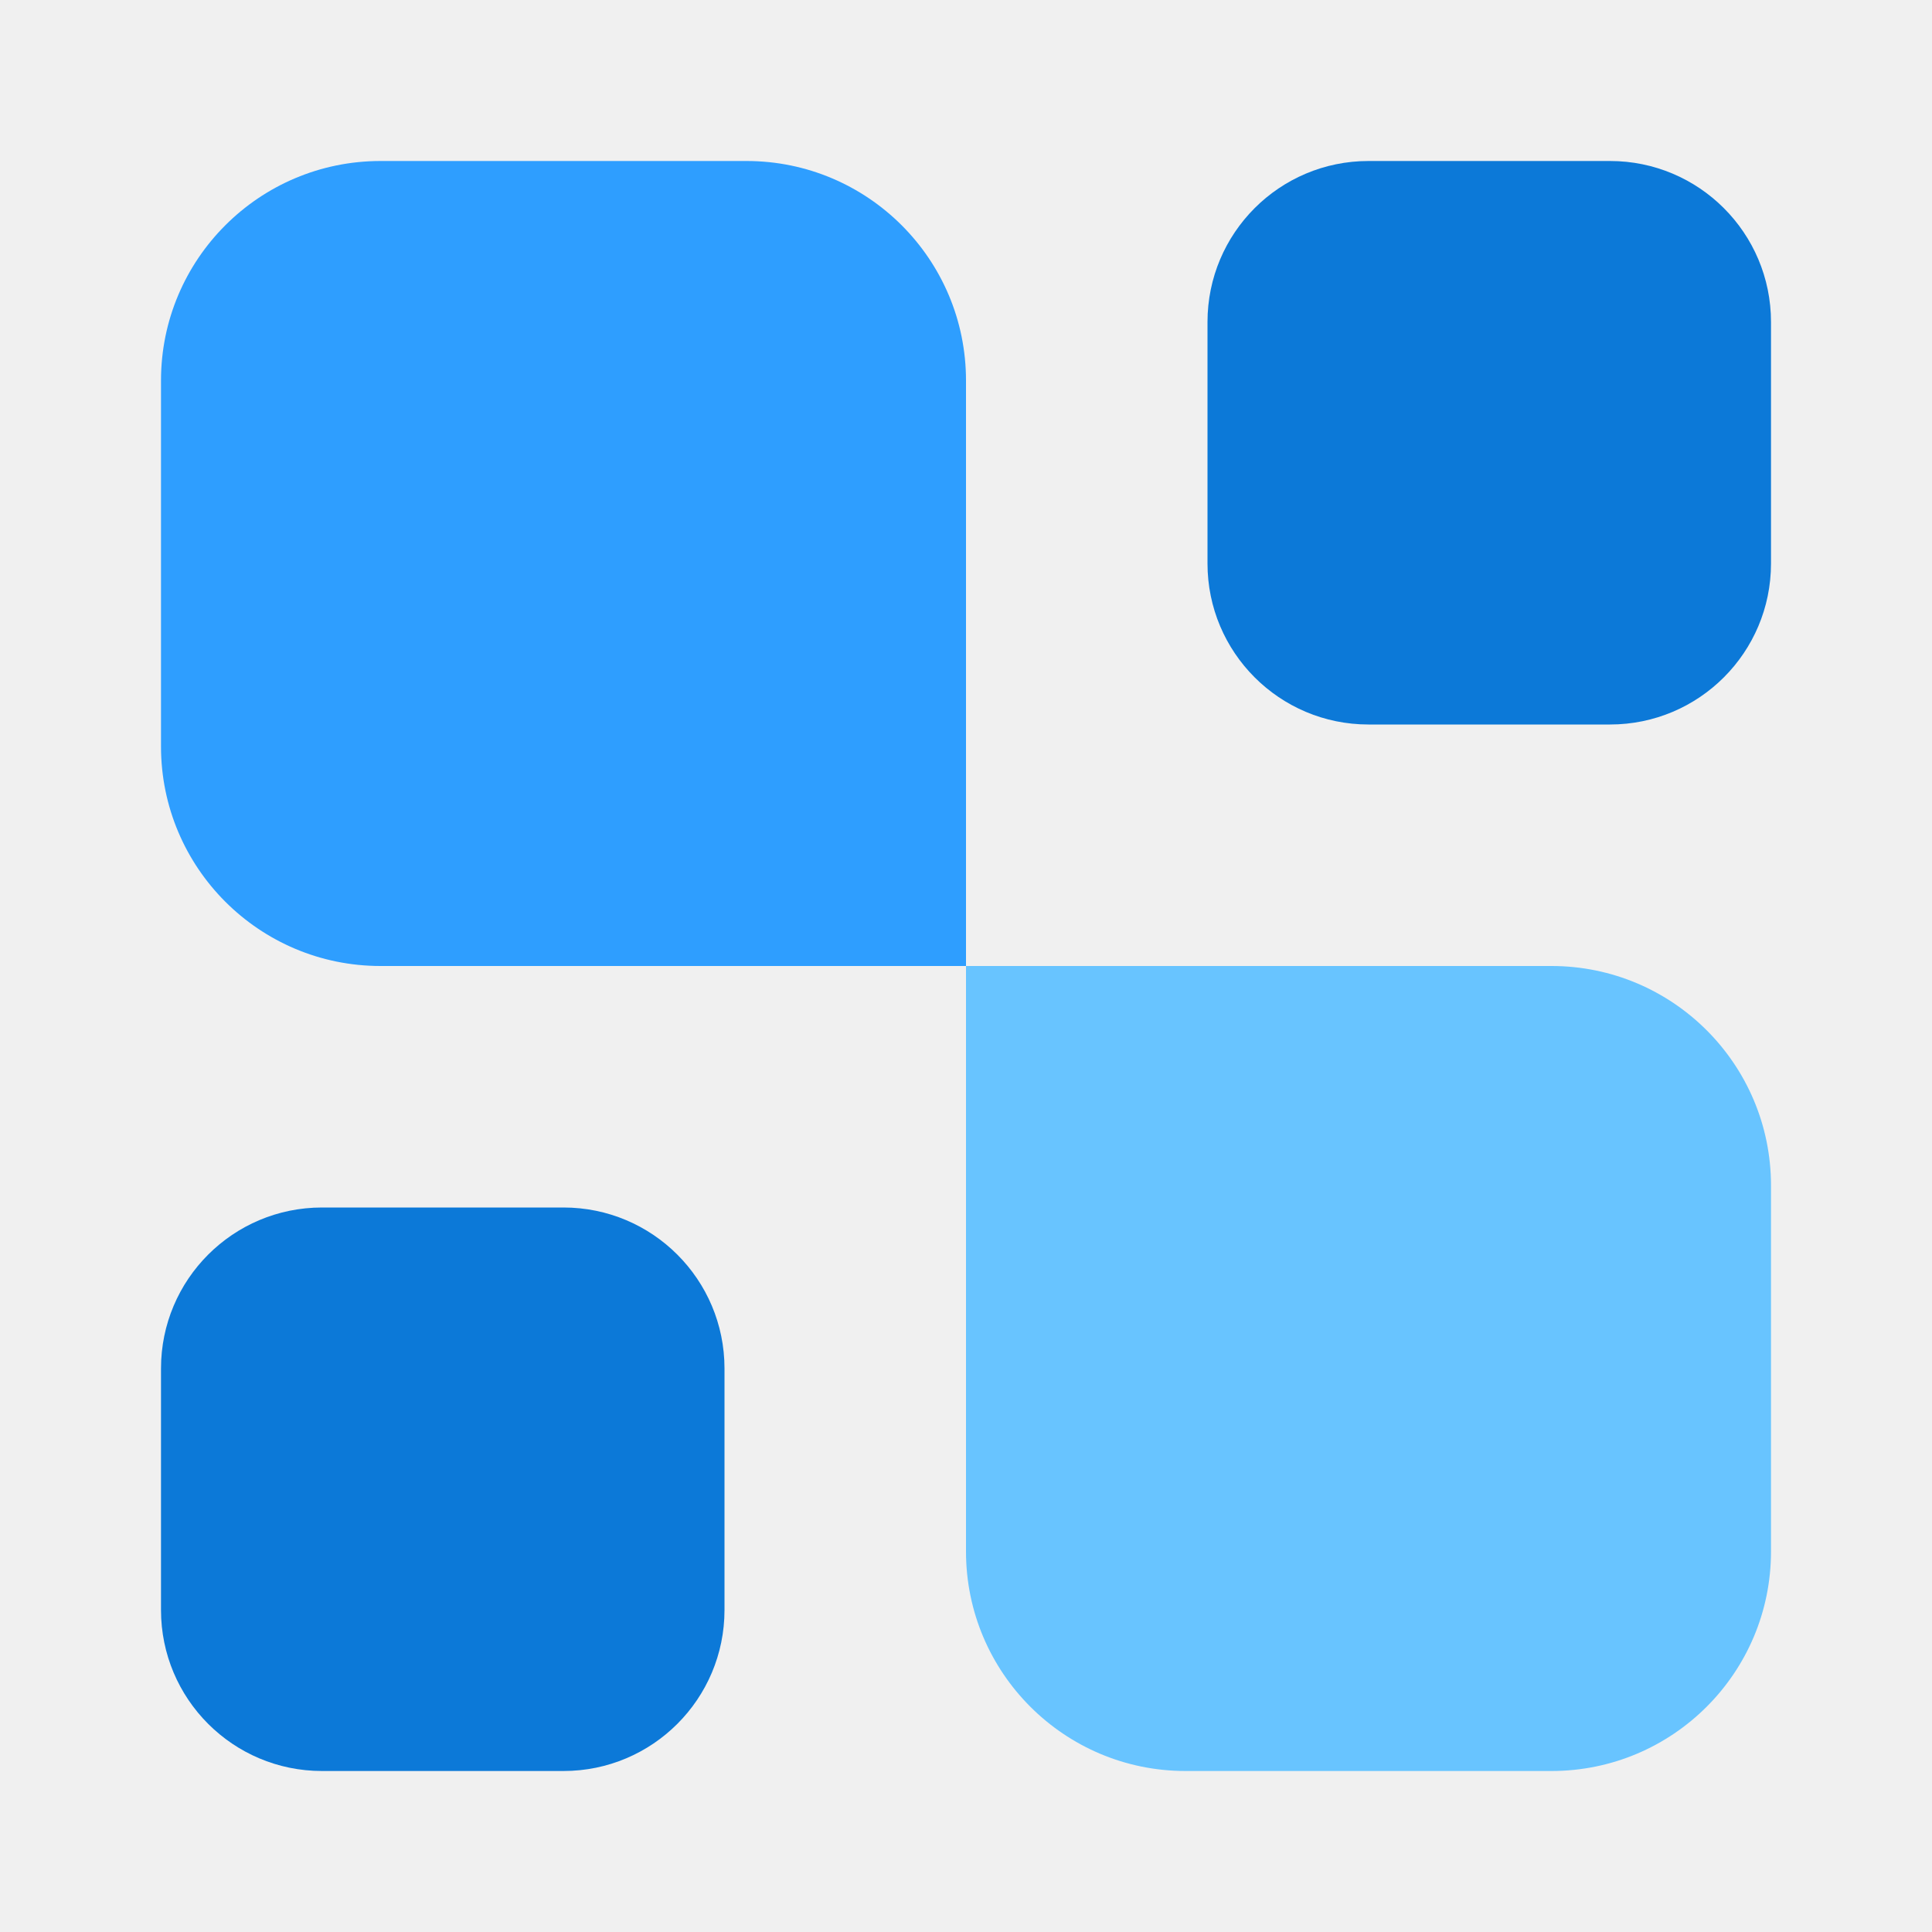
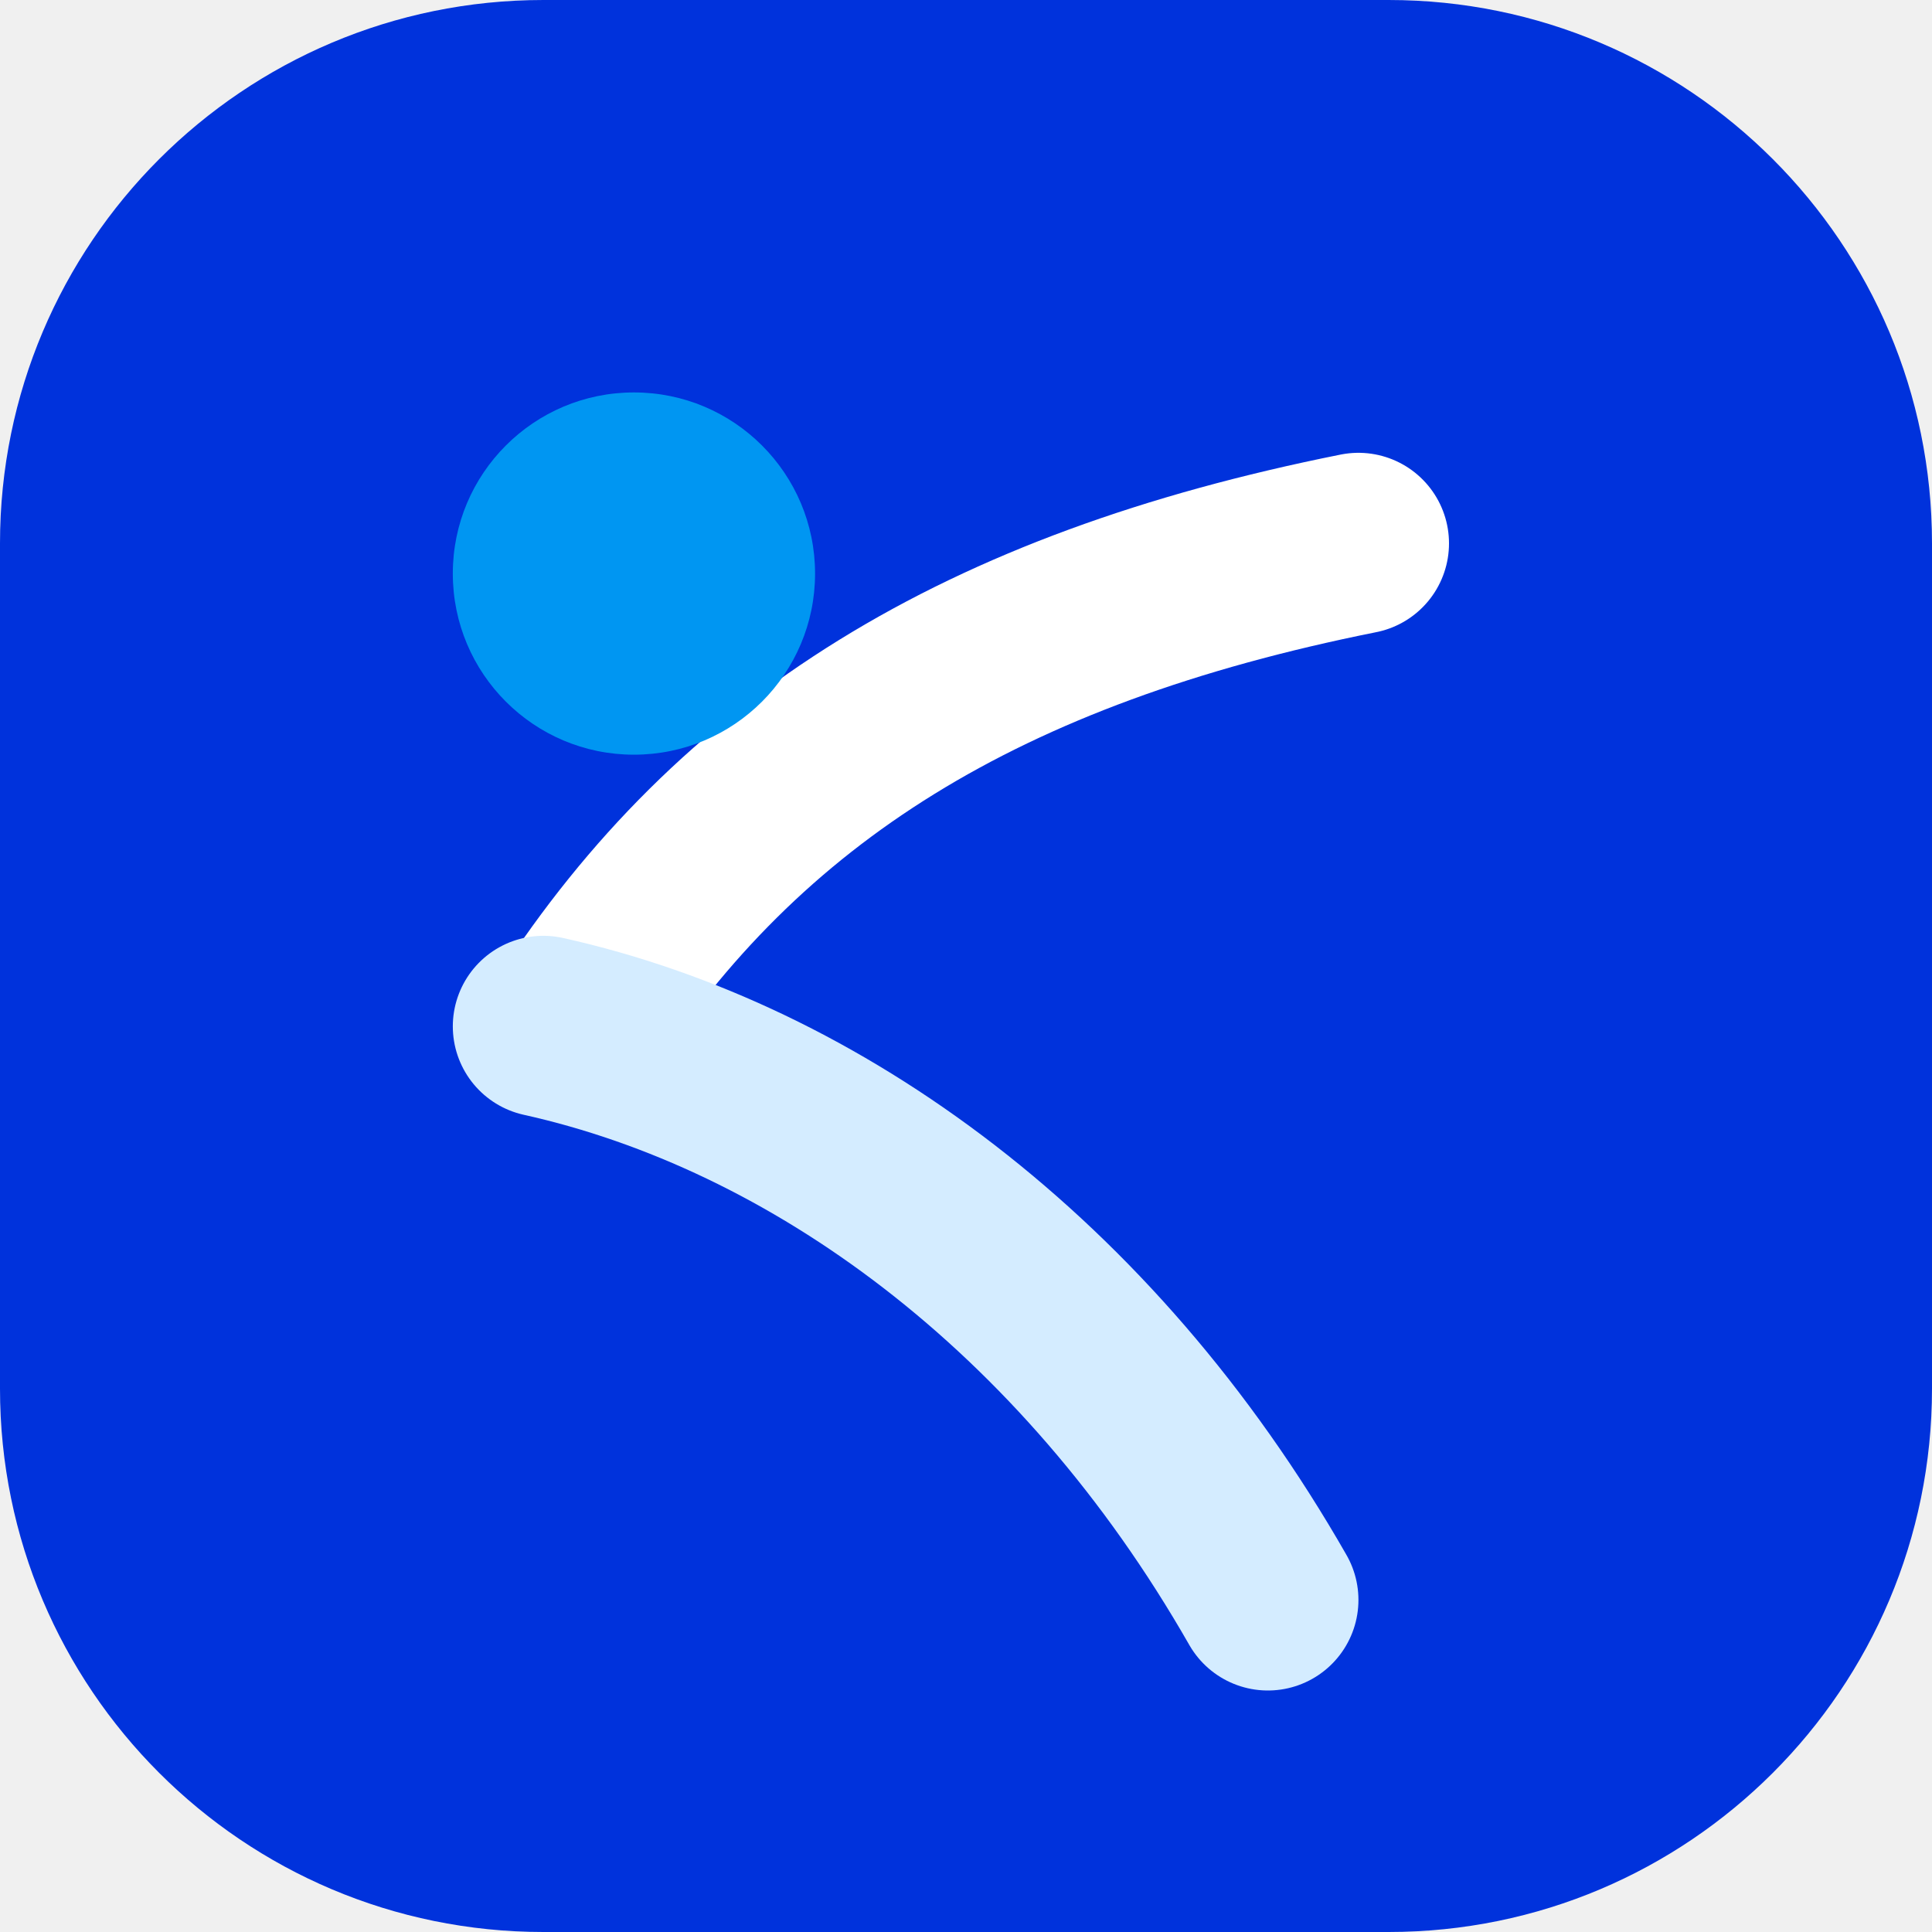
- <svg xmlns="http://www.w3.org/2000/svg" width="24" height="24" viewBox="0 0 24 24" fill="none">
-   <path d="M22 19.273C22 20.779 20.779 22 19.273 22H14.727C13.221 22 12 20.779 12 19.273V12H19.273C20.779 12 22 13.221 22 14.727V19.273Z" fill="#68C4FF" />
-   <path d="M20 2C21.105 2 22 2.895 22 4V7C22 8.105 21.105 9 20 9H17C15.895 9 15 8.105 15 7V4C15 2.895 15.895 2 17 2H20Z" fill="#0C79D8" />
-   <path d="M7 15C8.105 15 9 15.895 9 17V20C9 21.105 8.105 22 7 22H4C2.895 22 2 21.105 2 20V17C2 15.895 2.895 15 4 15H7Z" fill="#0C79D8" />
-   <path d="M12 12H4.727C3.221 12 2 10.779 2 9.273V4.727C2 3.221 3.221 2 4.727 2H9.273C10.779 2 12 3.221 12 4.727V12Z" fill="#2E9EFF" />
+ <svg xmlns="http://www.w3.org/2000/svg" width="64" height="64" viewBox="0 0 64 64" fill="none">
+   <rect width="64" height="64" rx="18" fill="#0032dc" />
+   <path d="M19 34C24.5 25.5 32.5 20.5 45 18" stroke="#ffffff" stroke-width="6" stroke-linecap="round" />
+   <path d="M18 34C27 36 36 42.5 42 53" stroke="#d4ecff" stroke-width="6" stroke-linecap="round" />
+   <circle cx="21" cy="19" r="6" fill="#0096f2" />
</svg>
